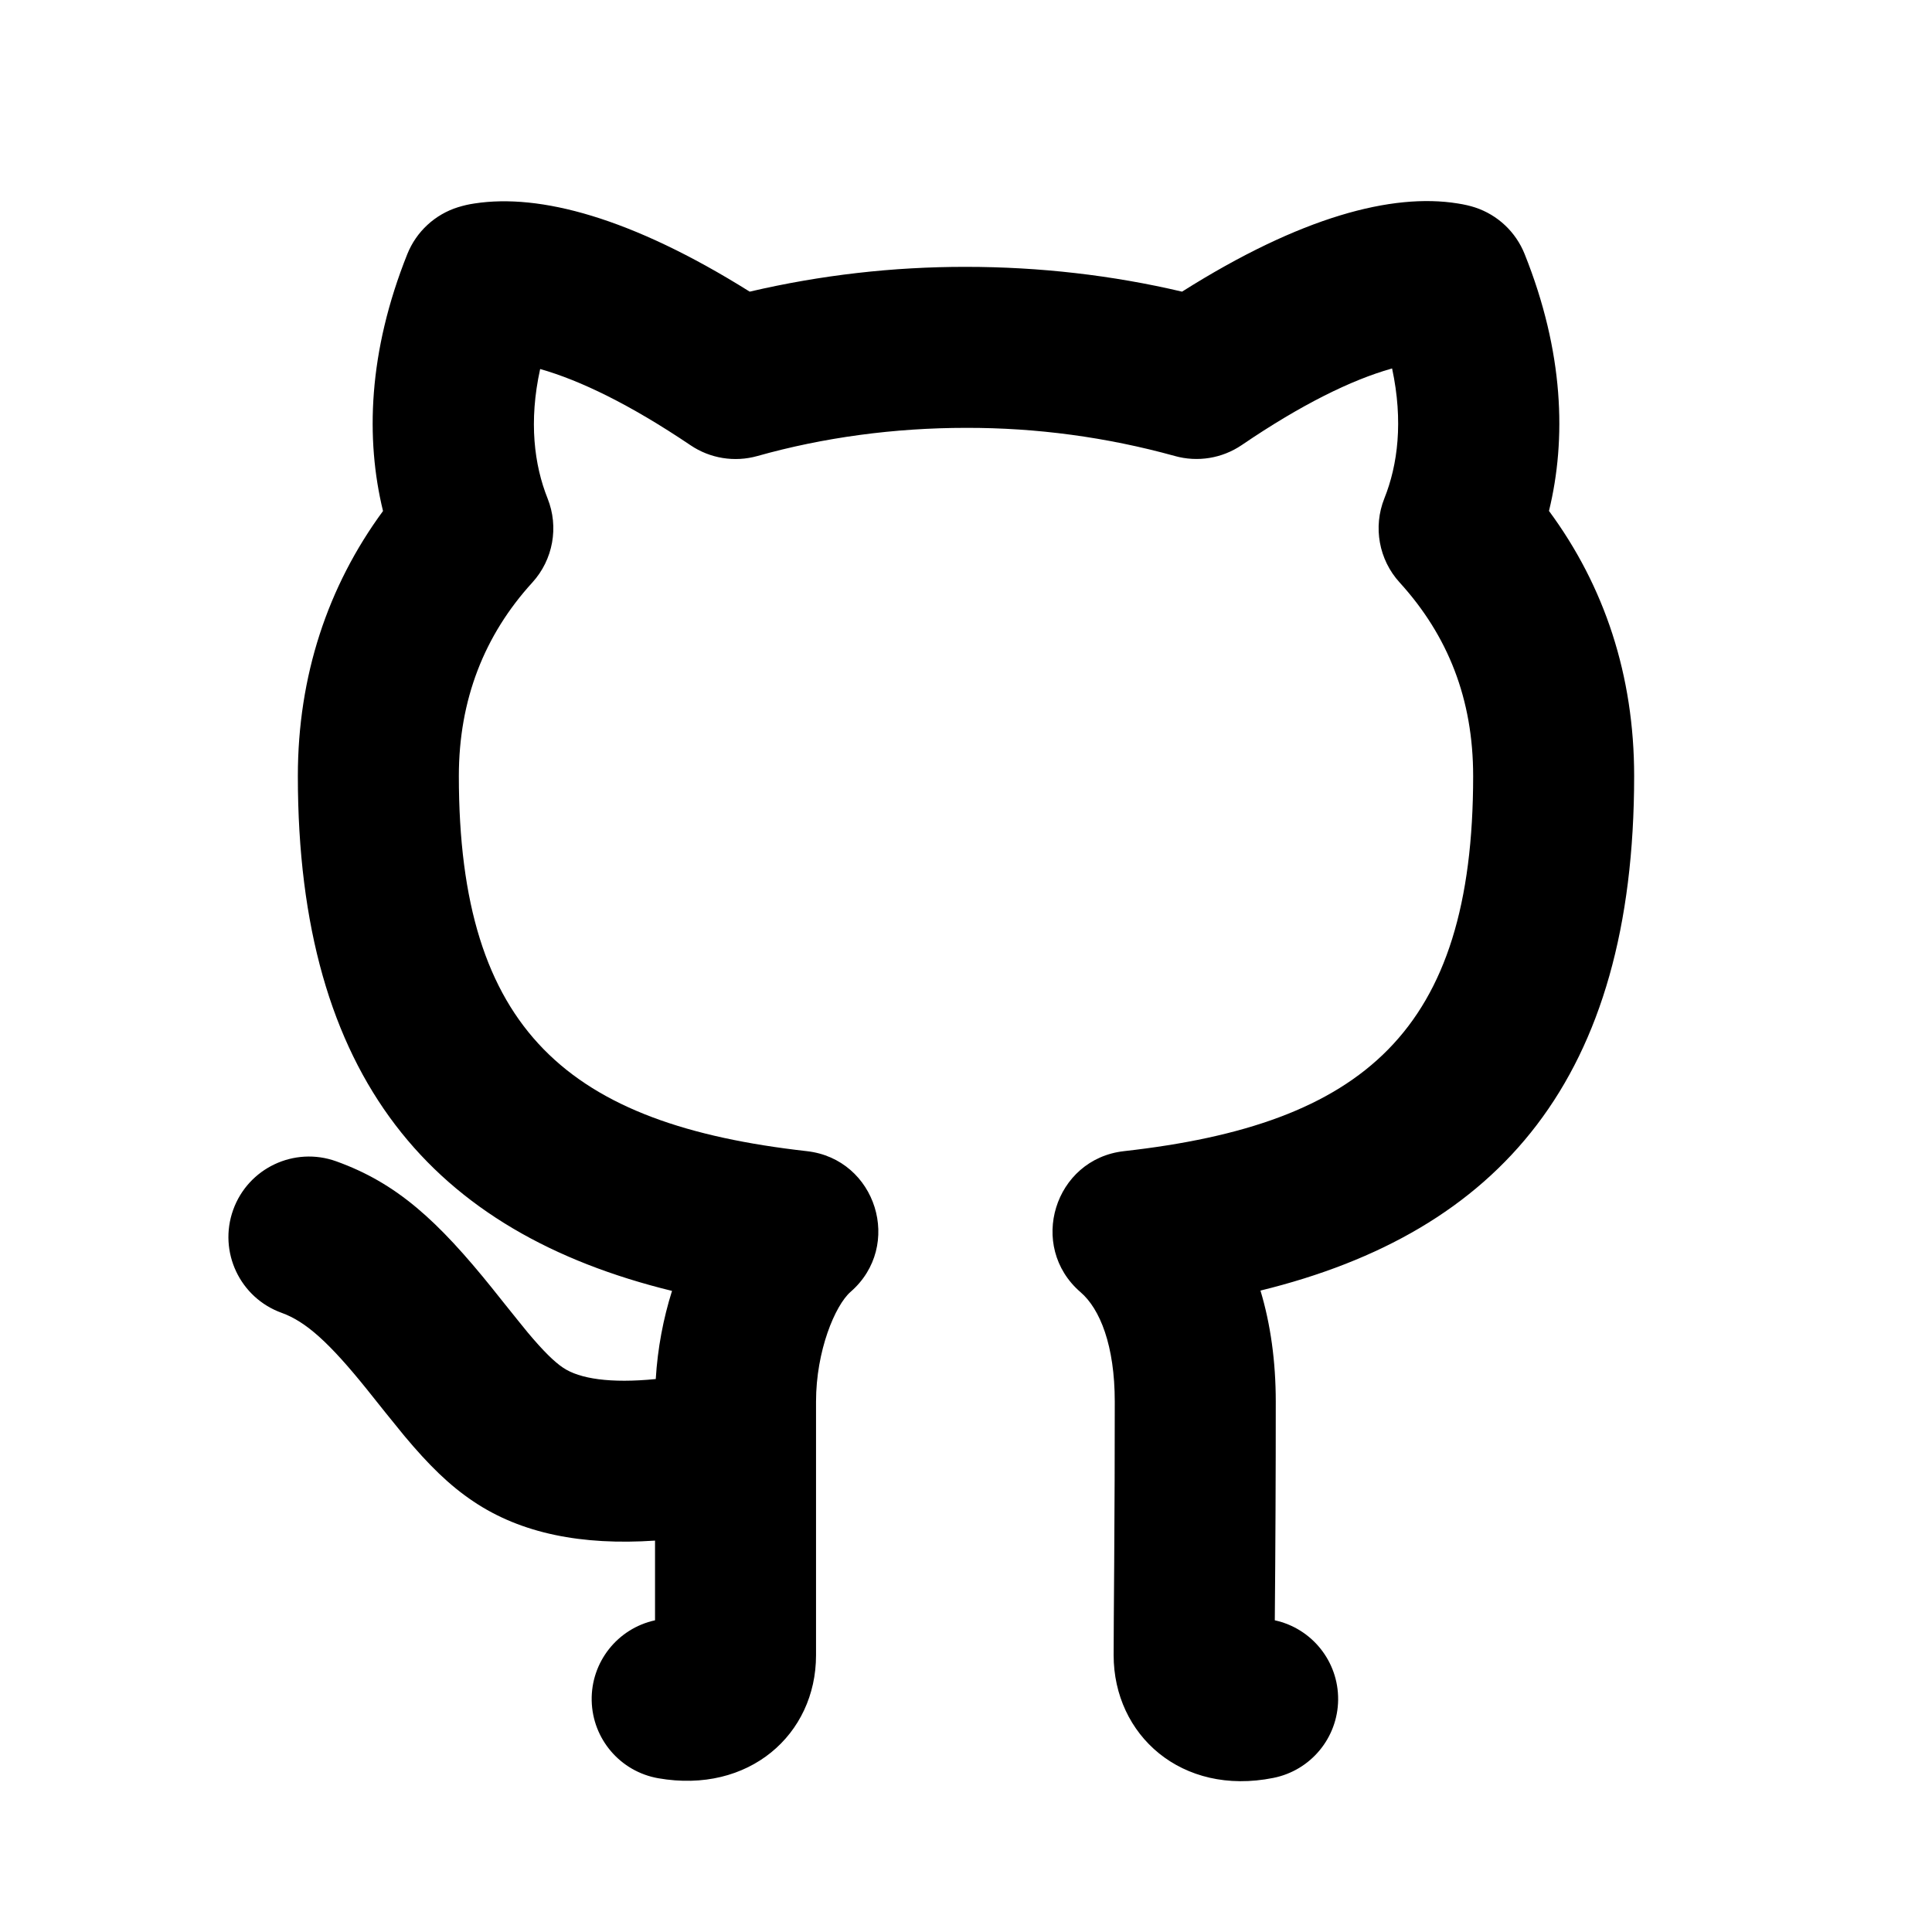
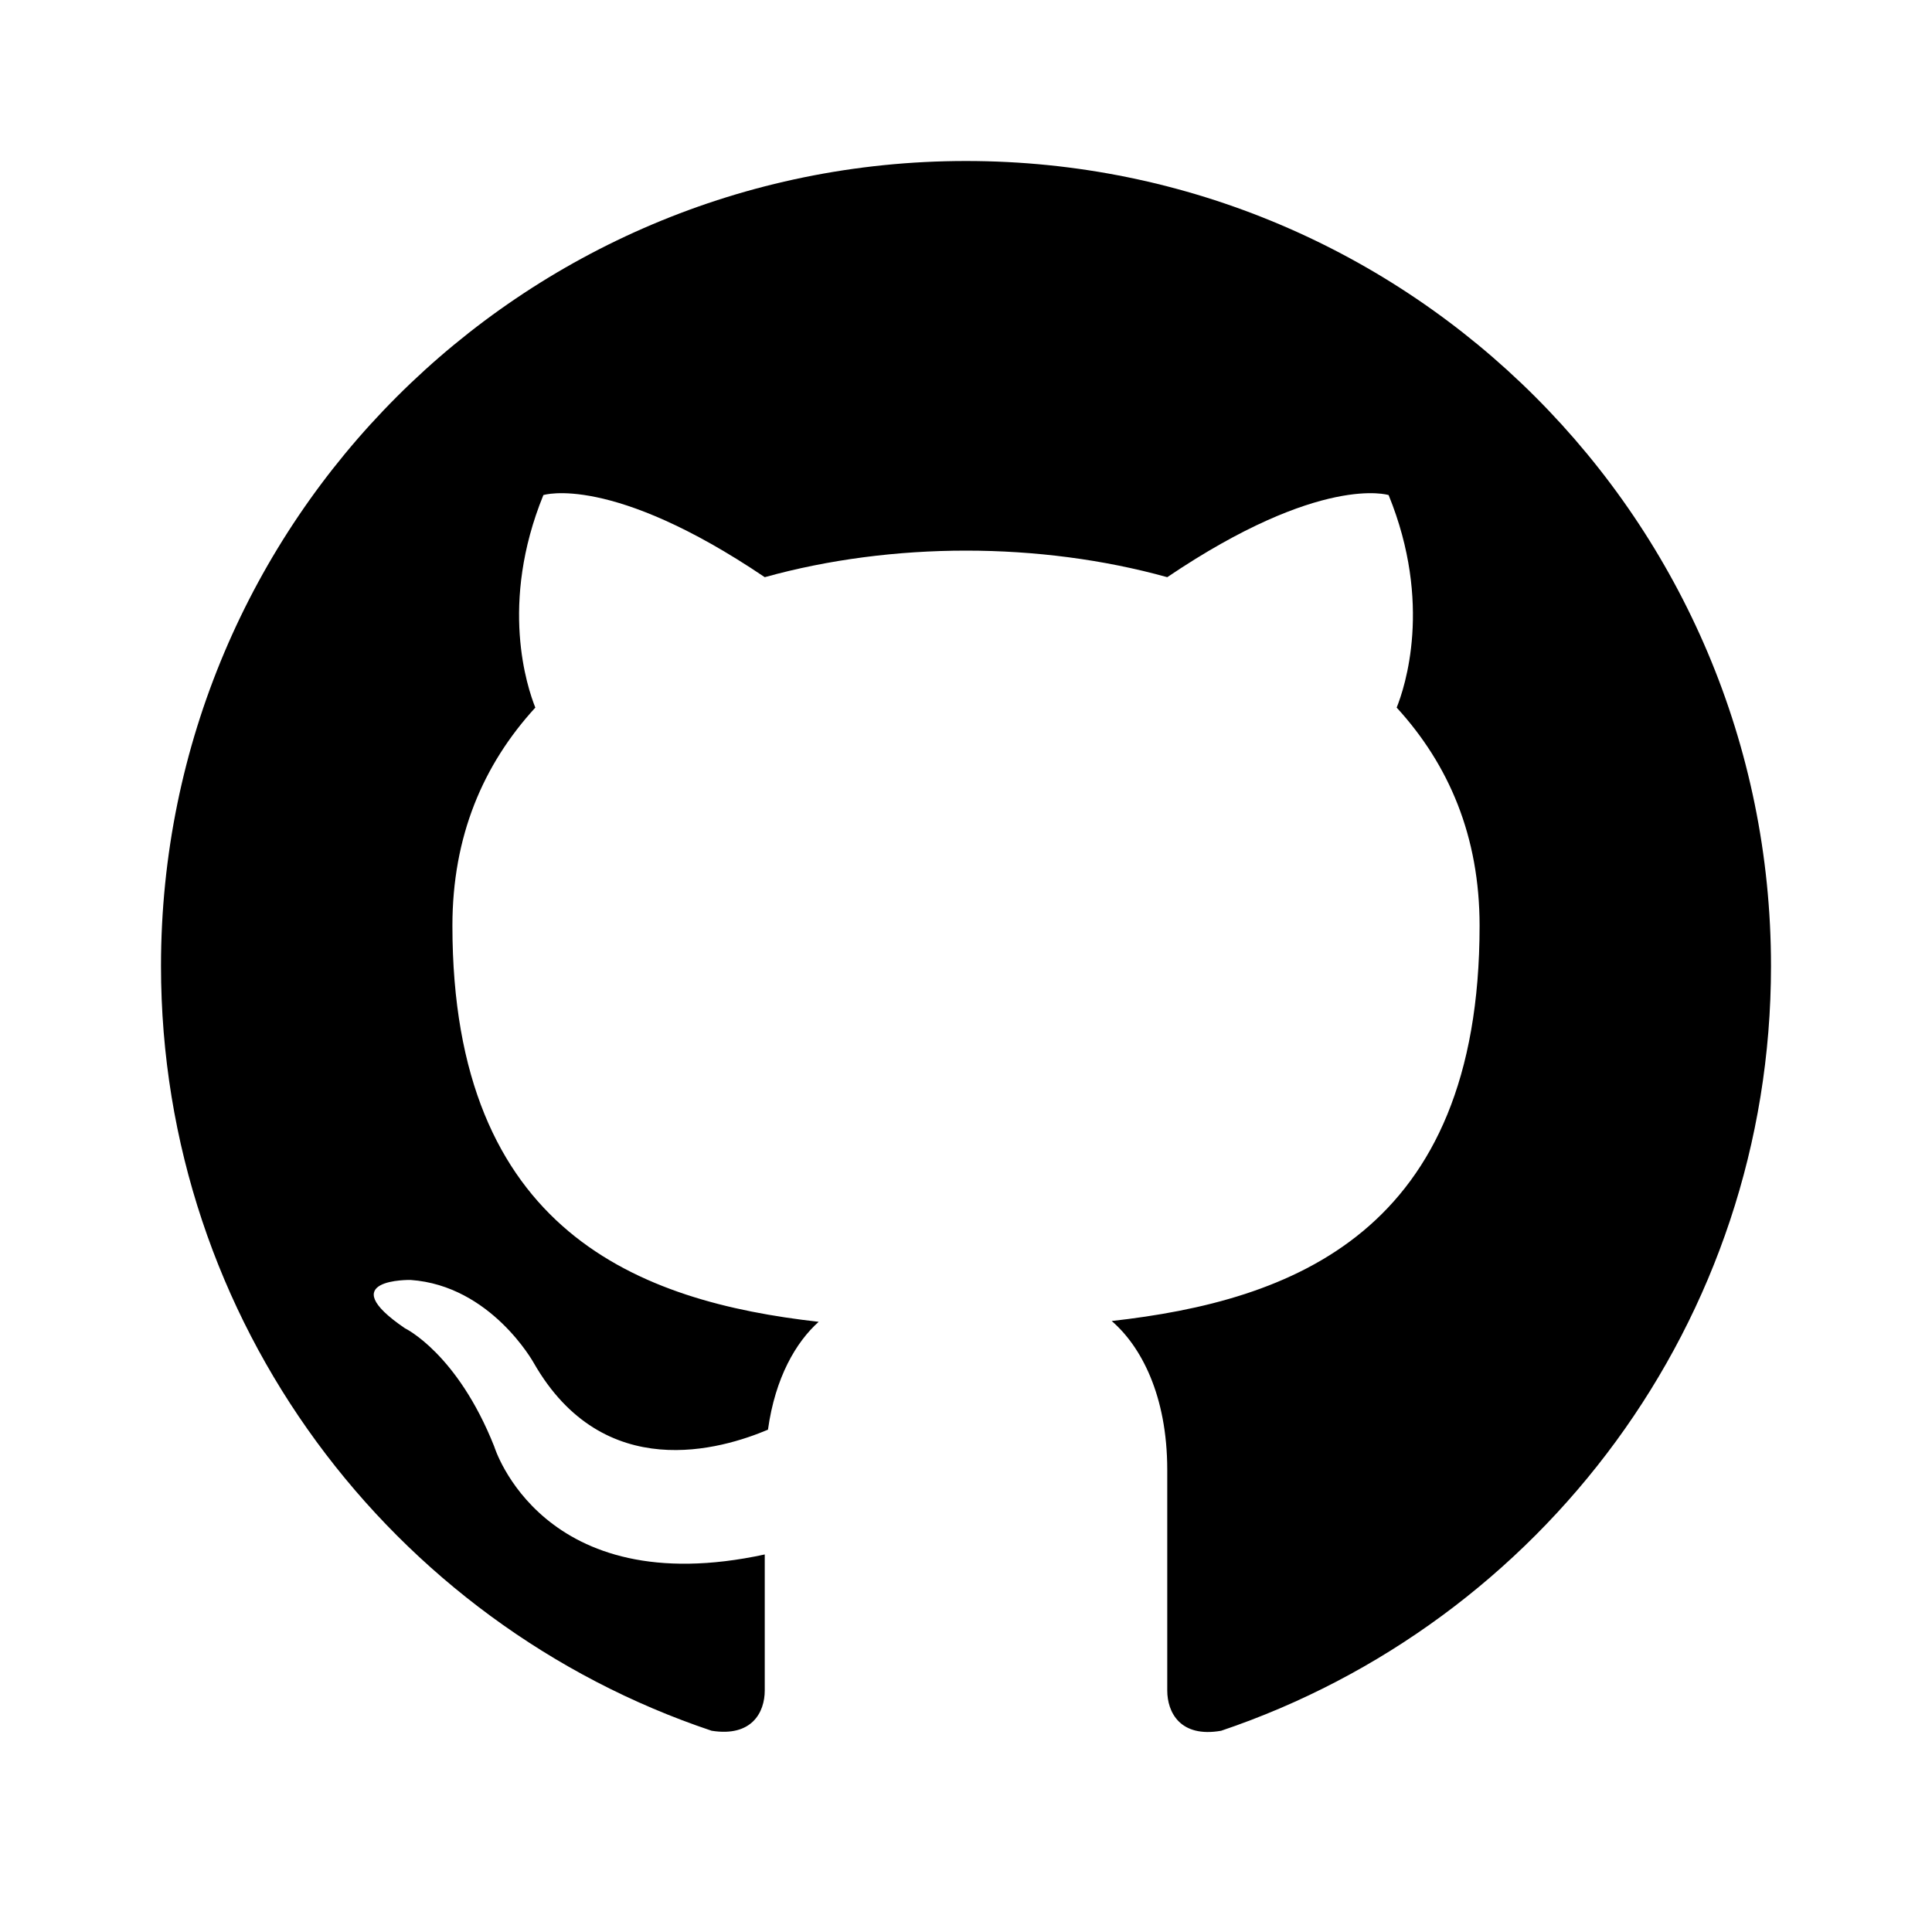
<svg xmlns="http://www.w3.org/2000/svg" width="32" height="32" viewBox="0 0 24 24">
-   <path d="M5.883 18.653c-.3-.2-.558-.455-.86-.816a50.32 50.32 0 0 1-.466-.579c-.463-.575-.755-.84-1.057-.949a1 1 0 0 1 .676-1.883c.752.27 1.261.735 1.947 1.588c-.094-.117.34.427.433.539c.19.227.33.365.44.438c.204.137.587.196 1.15.14c.023-.382.094-.753.202-1.095C5.38 15.31 3.7 13.396 3.7 9.64c0-1.24.37-2.356 1.058-3.292c-.218-.894-.185-1.975.302-3.192a1 1 0 0 1 .63-.582c.081-.024.127-.035.208-.047c.803-.123 1.937.17 3.415 1.096A11.731 11.731 0 0 1 12 3.315c.912 0 1.818.104 2.684.308c1.477-.933 2.613-1.226 3.422-1.096c.085.013.157.03.218.05a1 1 0 0 1 .616.58c.487 1.216.52 2.297.302 3.19c.691.936 1.058 2.045 1.058 3.293c0 3.757-1.674 5.665-4.642 6.392c.125.415.19.879.19 1.38a300.492 300.492 0 0 1-.012 2.716a1 1 0 0 1-.019 1.958c-1.139.228-1.983-.532-1.983-1.525l.002-.446l.005-.705c.005-.708.007-1.338.007-1.998c0-.697-.183-1.152-.425-1.36c-.661-.57-.326-1.655.54-1.752c2.967-.333 4.337-1.482 4.337-4.66c0-.955-.312-1.744-.913-2.404a1 1 0 0 1-.19-1.045c.166-.414.237-.957.096-1.614l-.01.003c-.491.139-1.11.44-1.858.949a1 1 0 0 1-.833.135A9.626 9.626 0 0 0 12 5.315c-.89 0-1.772.119-2.592.35a1 1 0 0 1-.83-.134c-.752-.507-1.374-.807-1.868-.947c-.144.653-.073 1.194.092 1.607a1 1 0 0 1-.189 1.045C6.016 7.89 5.7 8.694 5.7 9.64c0 3.172 1.371 4.328 4.322 4.66c.865.097 1.201 1.177.544 1.748c-.192.168-.429.732-.429 1.364v3.15c0 .986-.835 1.725-1.96 1.528a1 1 0 0 1-.04-1.962v-.99c-.91.061-1.662-.088-2.254-.485z" fill="currentColor" />
+   <path d="M12 2A10 10 0 0 0 2 12c0 4.42 2.87 8.17 6.84 9.5c.5.08.66-.23.66-.5v-1.69c-2.77.6-3.36-1.34-3.36-1.34c-.46-1.16-1.11-1.47-1.11-1.47c-.91-.62.07-.6.07-.6c1 .07 1.53 1.03 1.53 1.03c.87 1.52 2.34 1.07 2.91.83c.09-.65.35-1.09.63-1.34c-2.22-.25-4.55-1.11-4.55-4.92c0-1.11.38-2 1.03-2.71c-.1-.25-.45-1.29.1-2.64c0 0 .84-.27 2.75 1.02c.79-.22 1.65-.33 2.5-.33c.85 0 1.71.11 2.5.33c1.91-1.29 2.75-1.02 2.75-1.02c.55 1.35.2 2.39.1 2.64c.65.71 1.03 1.6 1.03 2.71c0 3.82-2.34 4.66-4.57 4.91c.36.31.69.92.69 1.85V21c0 .27.16.59.67.5C19.14 20.16 22 16.42 22 12A10 10 0 0 0 12 2z" fill="currentColor" />
</svg>
